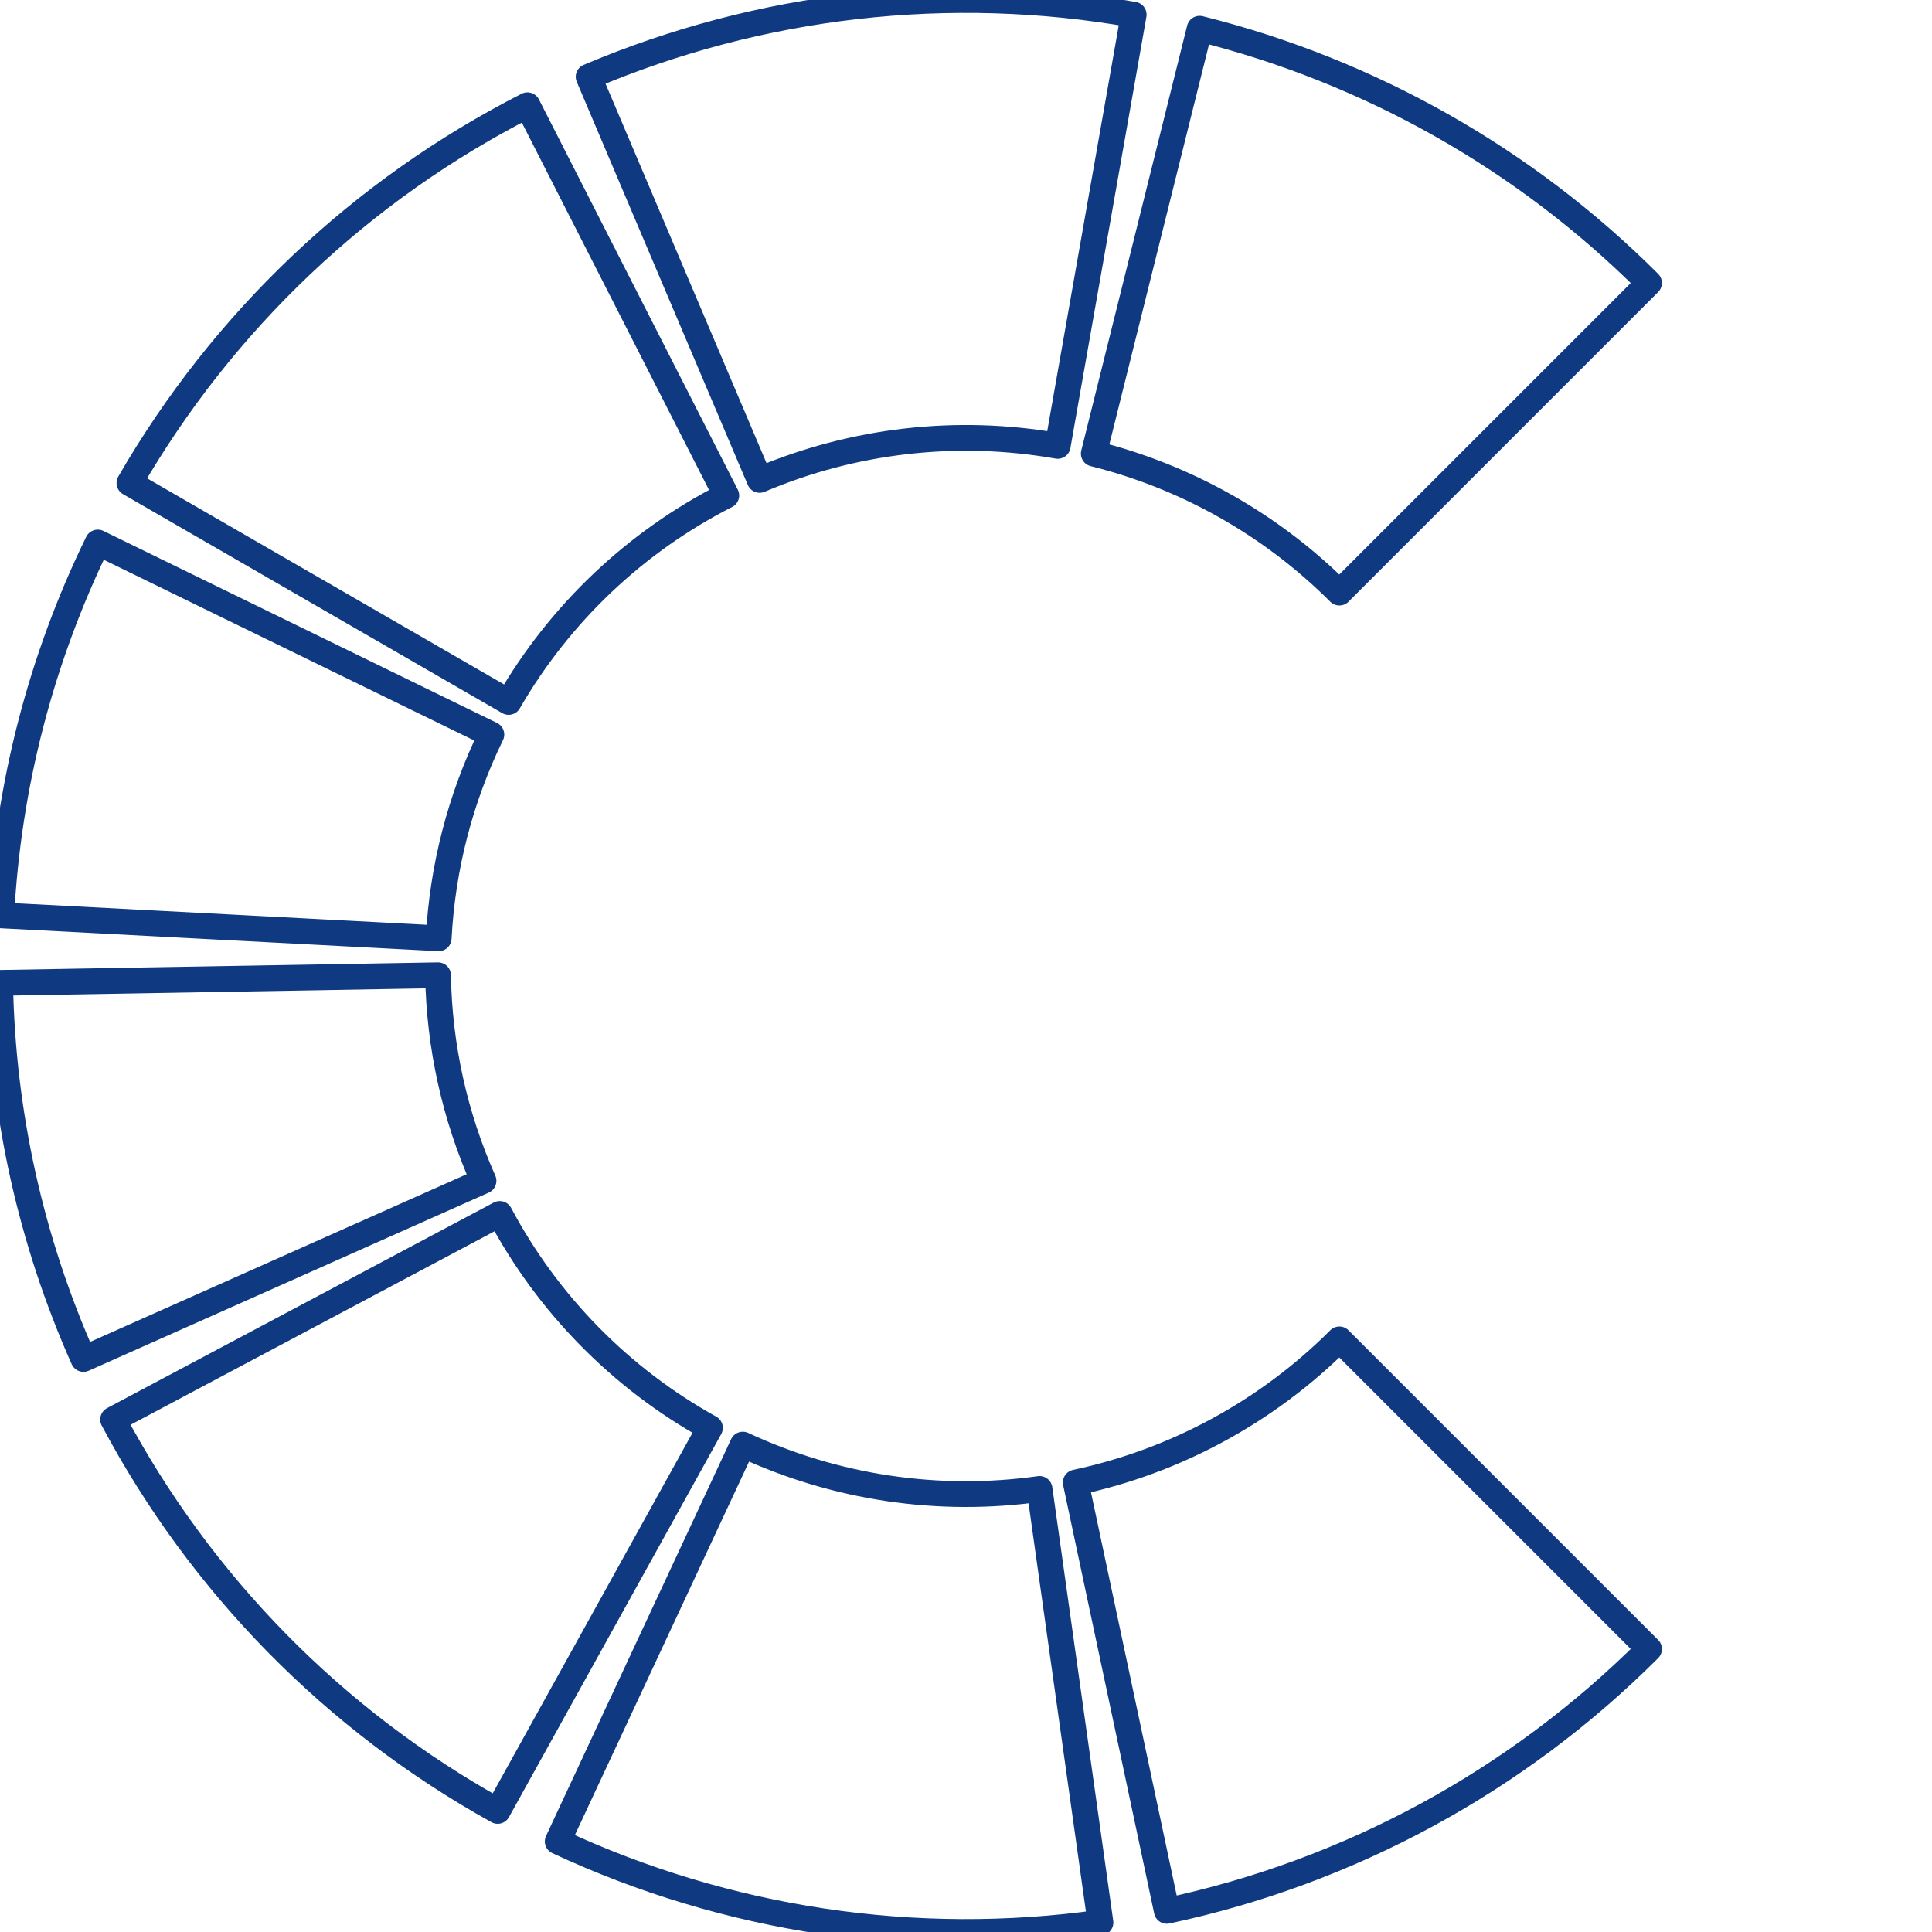
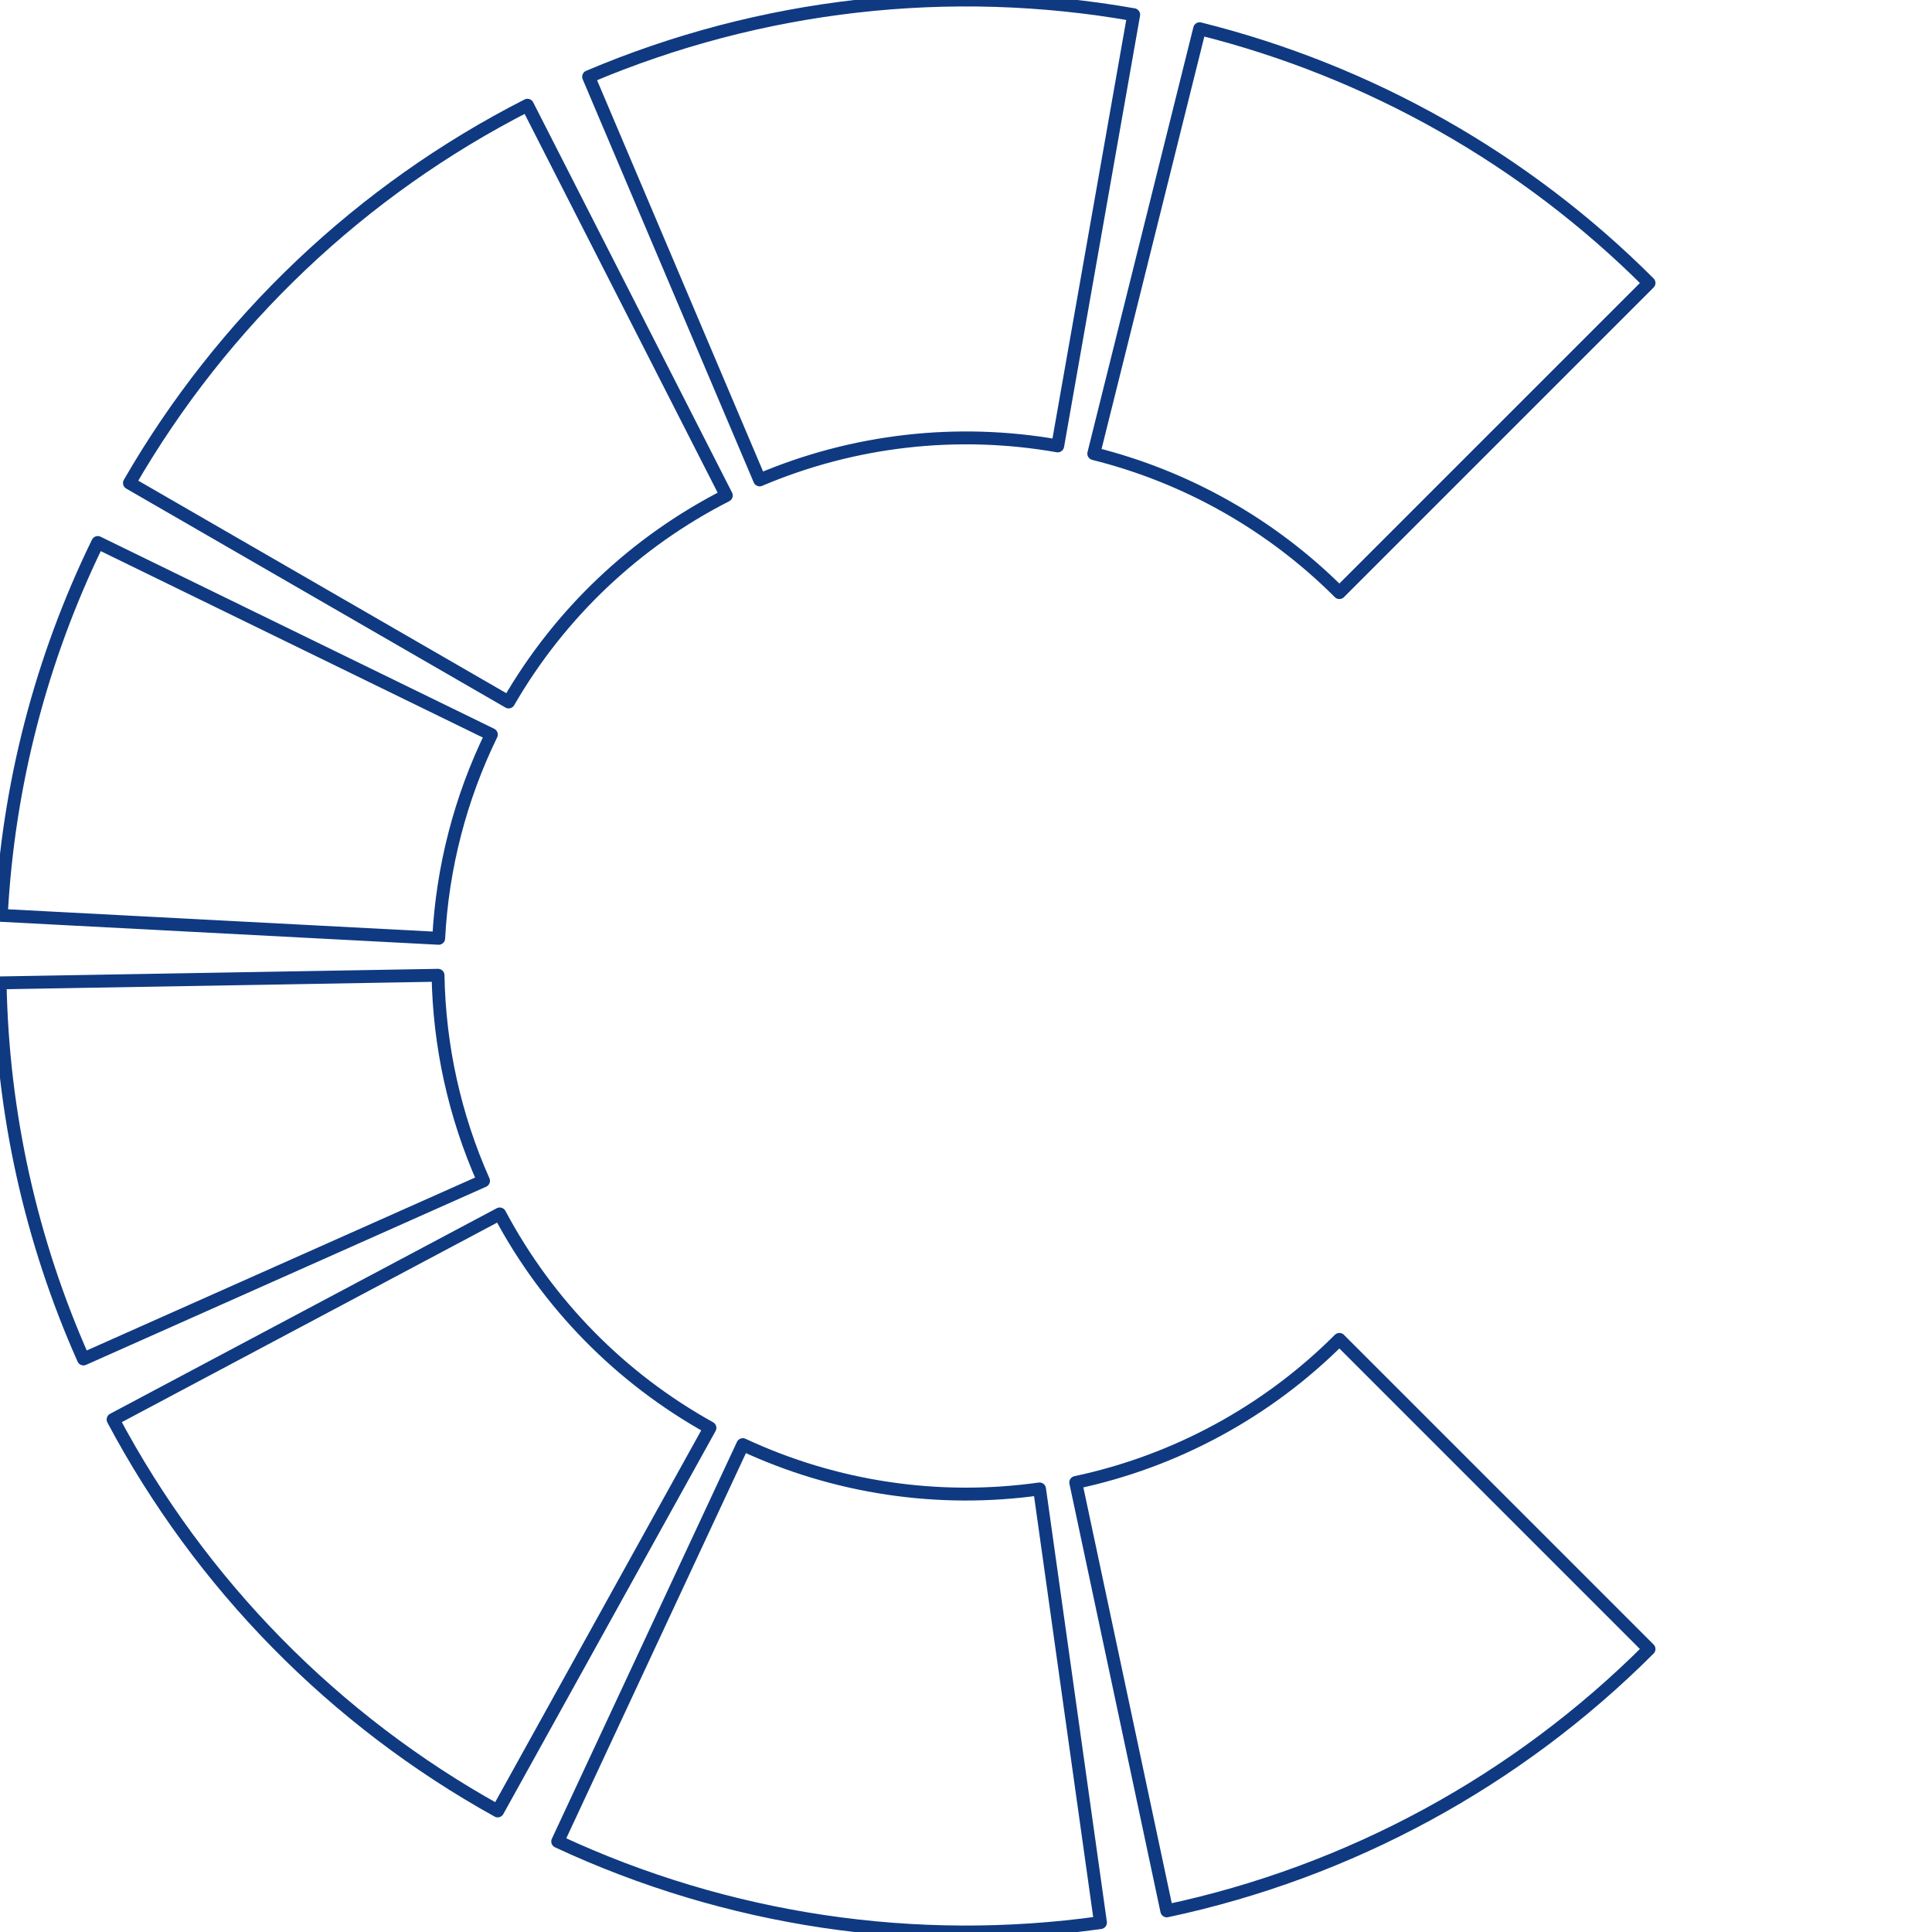
<svg xmlns="http://www.w3.org/2000/svg" viewBox="0 0 150 150">
-   <path d="M 128.03 128.03 A 75 75 0 0 1 90.59 148.36 L 83.52 115.10 A 41 41 0 0 0 103.99 103.99 Z M 85.44 149.27 A 75 75 0 0 1 43.30 142.97 L 57.67 112.16 A 41 41 0 0 0 80.71 115.60 Z M 38.64 140.60 A 75 75 0 0 1 8.78 110.21 L 38.80 94.25 A 41 41 0 0 0 55.12 110.86 Z M 6.48 105.51 A 75 75 0 0 1 0.01 76.31 L 34.01 75.72 A 41 41 0 0 0 37.54 91.68 Z M 0.10 71.07 A 75 75 0 0 1 7.59 42.12 L 38.15 57.03 A 41 41 0 0 0 34.06 72.85 Z M 10.05 37.50 A 75 75 0 0 1 40.95 8.17 L 56.39 38.47 A 41 41 0 0 0 39.49 54.50 Z M 45.70 5.96 A 75 75 0 0 1 88.02 1.14 L 82.12 34.62 A 41 41 0 0 0 58.98 37.26 Z M 93.14 2.23 A 75 75 0 0 1 128.03 21.97 L 103.99 46.01 A 41 41 0 0 0 84.92 35.22 Z" fill="none" stroke="#0F3A81" stroke-width="2" stroke-linejoin="round" vector-effect="non-scaling-stroke" />
+   <path d="M 128.03 128.03 A 75 75 0 0 1 90.59 148.36 L 83.52 115.10 A 41 41 0 0 0 103.99 103.99 Z M 85.44 149.27 A 75 75 0 0 1 43.30 142.97 L 57.67 112.16 A 41 41 0 0 0 80.71 115.60 Z M 38.64 140.60 A 75 75 0 0 1 8.78 110.21 L 38.80 94.25 A 41 41 0 0 0 55.12 110.86 Z M 6.48 105.51 A 75 75 0 0 1 0.01 76.31 L 34.01 75.72 A 41 41 0 0 0 37.54 91.68 Z M 0.10 71.07 A 75 75 0 0 1 7.59 42.12 L 38.15 57.03 A 41 41 0 0 0 34.06 72.85 Z M 10.05 37.50 A 75 75 0 0 1 40.95 8.17 L 56.39 38.47 A 41 41 0 0 0 39.49 54.50 Z M 45.70 5.96 A 75 75 0 0 1 88.02 1.14 L 82.12 34.62 A 41 41 0 0 0 58.98 37.26 Z M 93.14 2.23 A 75 75 0 0 1 128.03 21.97 L 103.99 46.01 A 41 41 0 0 0 84.92 35.22 Z" fill="none" stroke="#0F3A81" stroke-width="1" stroke-linejoin="round" vector-effect="non-scaling-stroke" />
</svg>
